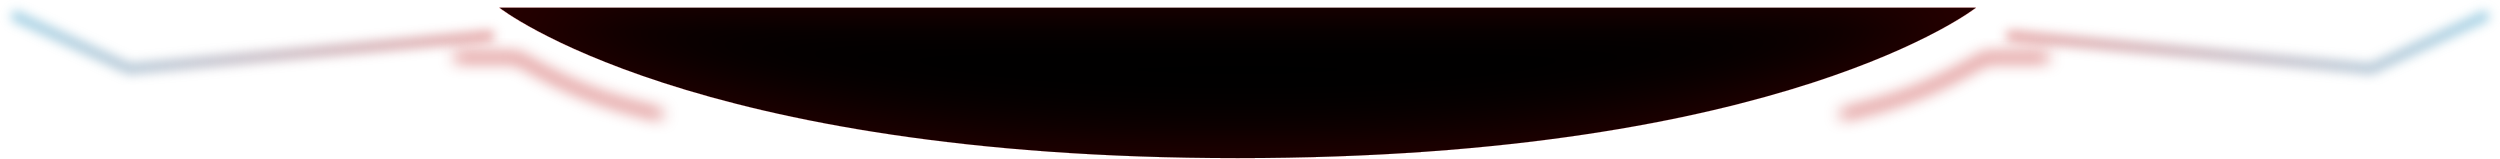
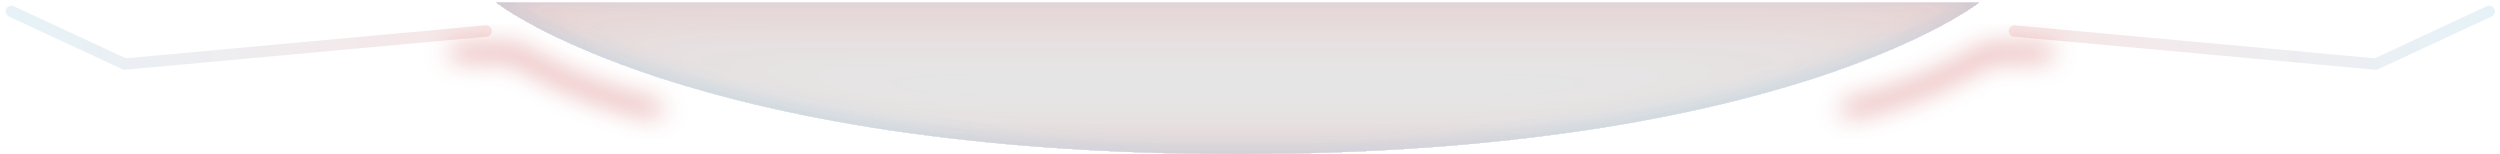
- <svg xmlns="http://www.w3.org/2000/svg" width="2435" height="154" viewBox="0 0 2435 154" fill="none">
-   <g filter="url(#filter0_i_647_15)">
-     <path d="M1205.5 154C673 154 486.5 7.5 486.5 7.5H1924.5C1924.5 7.5 1738 154 1205.5 154Z" fill="black" />
+ <svg xmlns="http://www.w3.org/2000/svg" width="2419" height="149" viewBox="0 0 2419 149" fill="none">
+   <g filter="url(#filter0_ii_650_57)">
+     <path d="M1197.53 149C666.347 149 480.309 2.5 480.309 2.5H1914.75C1914.75 2.5 1728.71 149 1197.53 149Z" fill="black" fill-opacity="0.1" />
  </g>
-   <g filter="url(#filter1_f_647_15)">
-     <path d="M445 56H503.5C554.087 85.505 584.646 97.51 643 111.5" stroke="#B90C0C" stroke-width="5" stroke-linecap="round" stroke-linejoin="round" />
+   <path d="M470.333 30L120.7 62L10.973 11" stroke="url(#paint0_linear_650_57)" stroke-opacity="0.1" stroke-width="11" stroke-linecap="round" stroke-linejoin="round" />
+   <path d="M1949.17 30L2298.8 62L2408.53 11" stroke="url(#paint1_linear_650_57)" stroke-opacity="0.1" stroke-width="11" stroke-linecap="round" stroke-linejoin="round" />
+   <g filter="url(#filter1_f_650_57)">
+     <path d="M1983.08 51H1924.73C1874.26 80.505 1843.78 92.51 1785.57 106.5" stroke="#B90C0C" stroke-width="5" stroke-linecap="round" stroke-linejoin="round" />
  </g>
-   <g filter="url(#filter2_f_647_15)">
-     <path d="M1993 56H1934.5C1883.91 85.505 1853.35 97.51 1795 111.5" stroke="#B90C0C" stroke-width="5" stroke-linecap="round" stroke-linejoin="round" />
-   </g>
-   <g filter="url(#filter3_f_647_15)">
-     <path d="M476.5 35L126 67L16 16" stroke="url(#paint0_linear_647_15)" stroke-opacity="0.36" stroke-width="11" stroke-linecap="round" stroke-linejoin="round" />
-   </g>
-   <g filter="url(#filter4_f_647_15)">
-     <path d="M1959 35L2309.5 67L2419.5 16" stroke="url(#paint1_linear_647_15)" stroke-opacity="0.36" stroke-width="11" stroke-linecap="round" stroke-linejoin="round" />
+   <g filter="url(#filter2_f_650_57)">
+     <path d="M438.911 51H497.266C547.728 80.505 578.212 92.51 636.421 106.5" stroke="#B90C0C" stroke-width="5" stroke-linecap="round" stroke-linejoin="round" />
  </g>
  <defs>
-     <filter id="filter0_i_647_15" x="486.5" y="-9.5" width="1438" height="163.5" filterUnits="userSpaceOnUse" color-interpolation-filters="sRGB">
+     <filter id="filter0_ii_650_57" x="480.309" y="-7.5" width="1434.44" height="172.5" filterUnits="userSpaceOnUse" color-interpolation-filters="sRGB">
      <feFlood flood-opacity="0" result="BackgroundImageFix" />
      <feBlend mode="normal" in="SourceGraphic" in2="BackgroundImageFix" result="shape" />
      <feColorMatrix in="SourceAlpha" type="matrix" values="0 0 0 0 0 0 0 0 0 0 0 0 0 0 0 0 0 0 127 0" result="hardAlpha" />
-       <feOffset dy="-17" />
-       <feGaussianBlur stdDeviation="30.85" />
+       <feOffset dy="-10" />
+       <feGaussianBlur stdDeviation="7.55" />
      <feComposite in2="hardAlpha" operator="arithmetic" k2="-1" k3="1" />
-       <feColorMatrix type="matrix" values="0 0 0 0 0.996 0 0 0 0 0.004 0 0 0 0 0.004 0 0 0 0.15 0" />
-       <feBlend mode="normal" in2="shape" result="effect1_innerShadow_647_15" />
+       <feColorMatrix type="matrix" values="0 0 0 0 0 0 0 0 0 0.722 0 0 0 0 1 0 0 0 0.1 0" />
+       <feBlend mode="normal" in2="shape" result="effect1_innerShadow_650_57" />
+       <feColorMatrix in="SourceAlpha" type="matrix" values="0 0 0 0 0 0 0 0 0 0 0 0 0 0 0 0 0 0 127 0" result="hardAlpha" />
+       <feOffset dy="16" />
+       <feGaussianBlur stdDeviation="34.75" />
+       <feComposite in2="hardAlpha" operator="arithmetic" k2="-1" k3="1" />
+       <feColorMatrix type="matrix" values="0 0 0 0 0.996 0 0 0 0 0.004 0 0 0 0 0.004 0 0 0 0.1 0" />
+       <feBlend mode="normal" in2="effect1_innerShadow_650_57" result="effect2_innerShadow_650_57" />
    </filter>
-     <filter id="filter1_f_647_15" x="426.9" y="37.9" width="234.2" height="91.701" filterUnits="userSpaceOnUse" color-interpolation-filters="sRGB">
+     <filter id="filter1_f_650_57" x="1758.07" y="23.5" width="252.511" height="110.501" filterUnits="userSpaceOnUse" color-interpolation-filters="sRGB">
      <feFlood flood-opacity="0" result="BackgroundImageFix" />
      <feBlend mode="normal" in="SourceGraphic" in2="BackgroundImageFix" result="shape" />
-       <feGaussianBlur stdDeviation="7.8" result="effect1_foregroundBlur_647_15" />
+       <feGaussianBlur stdDeviation="12.5" result="effect1_foregroundBlur_650_57" />
    </filter>
-     <filter id="filter2_f_647_15" x="1776.9" y="37.9" width="234.2" height="91.701" filterUnits="userSpaceOnUse" color-interpolation-filters="sRGB">
+     <filter id="filter2_f_650_57" x="411.411" y="23.5" width="252.511" height="110.501" filterUnits="userSpaceOnUse" color-interpolation-filters="sRGB">
      <feFlood flood-opacity="0" result="BackgroundImageFix" />
      <feBlend mode="normal" in="SourceGraphic" in2="BackgroundImageFix" result="shape" />
-       <feGaussianBlur stdDeviation="7.8" result="effect1_foregroundBlur_647_15" />
+       <feGaussianBlur stdDeviation="12.5" result="effect1_foregroundBlur_650_57" />
    </filter>
-     <filter id="filter3_f_647_15" x="0.499" y="0.499" width="491.502" height="82.001" filterUnits="userSpaceOnUse" color-interpolation-filters="sRGB">
-       <feFlood flood-opacity="0" result="BackgroundImageFix" />
-       <feBlend mode="normal" in="SourceGraphic" in2="BackgroundImageFix" result="shape" />
-       <feGaussianBlur stdDeviation="5" result="effect1_foregroundBlur_647_15" />
-     </filter>
-     <filter id="filter4_f_647_15" x="1943.5" y="0.499" width="491.502" height="82.001" filterUnits="userSpaceOnUse" color-interpolation-filters="sRGB">
-       <feFlood flood-opacity="0" result="BackgroundImageFix" />
-       <feBlend mode="normal" in="SourceGraphic" in2="BackgroundImageFix" result="shape" />
-       <feGaussianBlur stdDeviation="5" result="effect1_foregroundBlur_647_15" />
-     </filter>
-     <linearGradient id="paint0_linear_647_15" x1="16" y1="41.5" x2="476.5" y2="41.5" gradientUnits="userSpaceOnUse">
+     <linearGradient id="paint0_linear_650_57" x1="10.973" y1="36.5" x2="470.333" y2="36.5" gradientUnits="userSpaceOnUse">
      <stop stop-color="#0C85B9" />
      <stop offset="1" stop-color="#B90C0C" />
    </linearGradient>
-     <linearGradient id="paint1_linear_647_15" x1="2419.5" y1="41.5" x2="1959" y2="41.5" gradientUnits="userSpaceOnUse">
+     <linearGradient id="paint1_linear_650_57" x1="2408.53" y1="36.5" x2="1949.17" y2="36.5" gradientUnits="userSpaceOnUse">
      <stop stop-color="#0C85B9" />
      <stop offset="1" stop-color="#B90C0C" />
    </linearGradient>
  </defs>
</svg>
